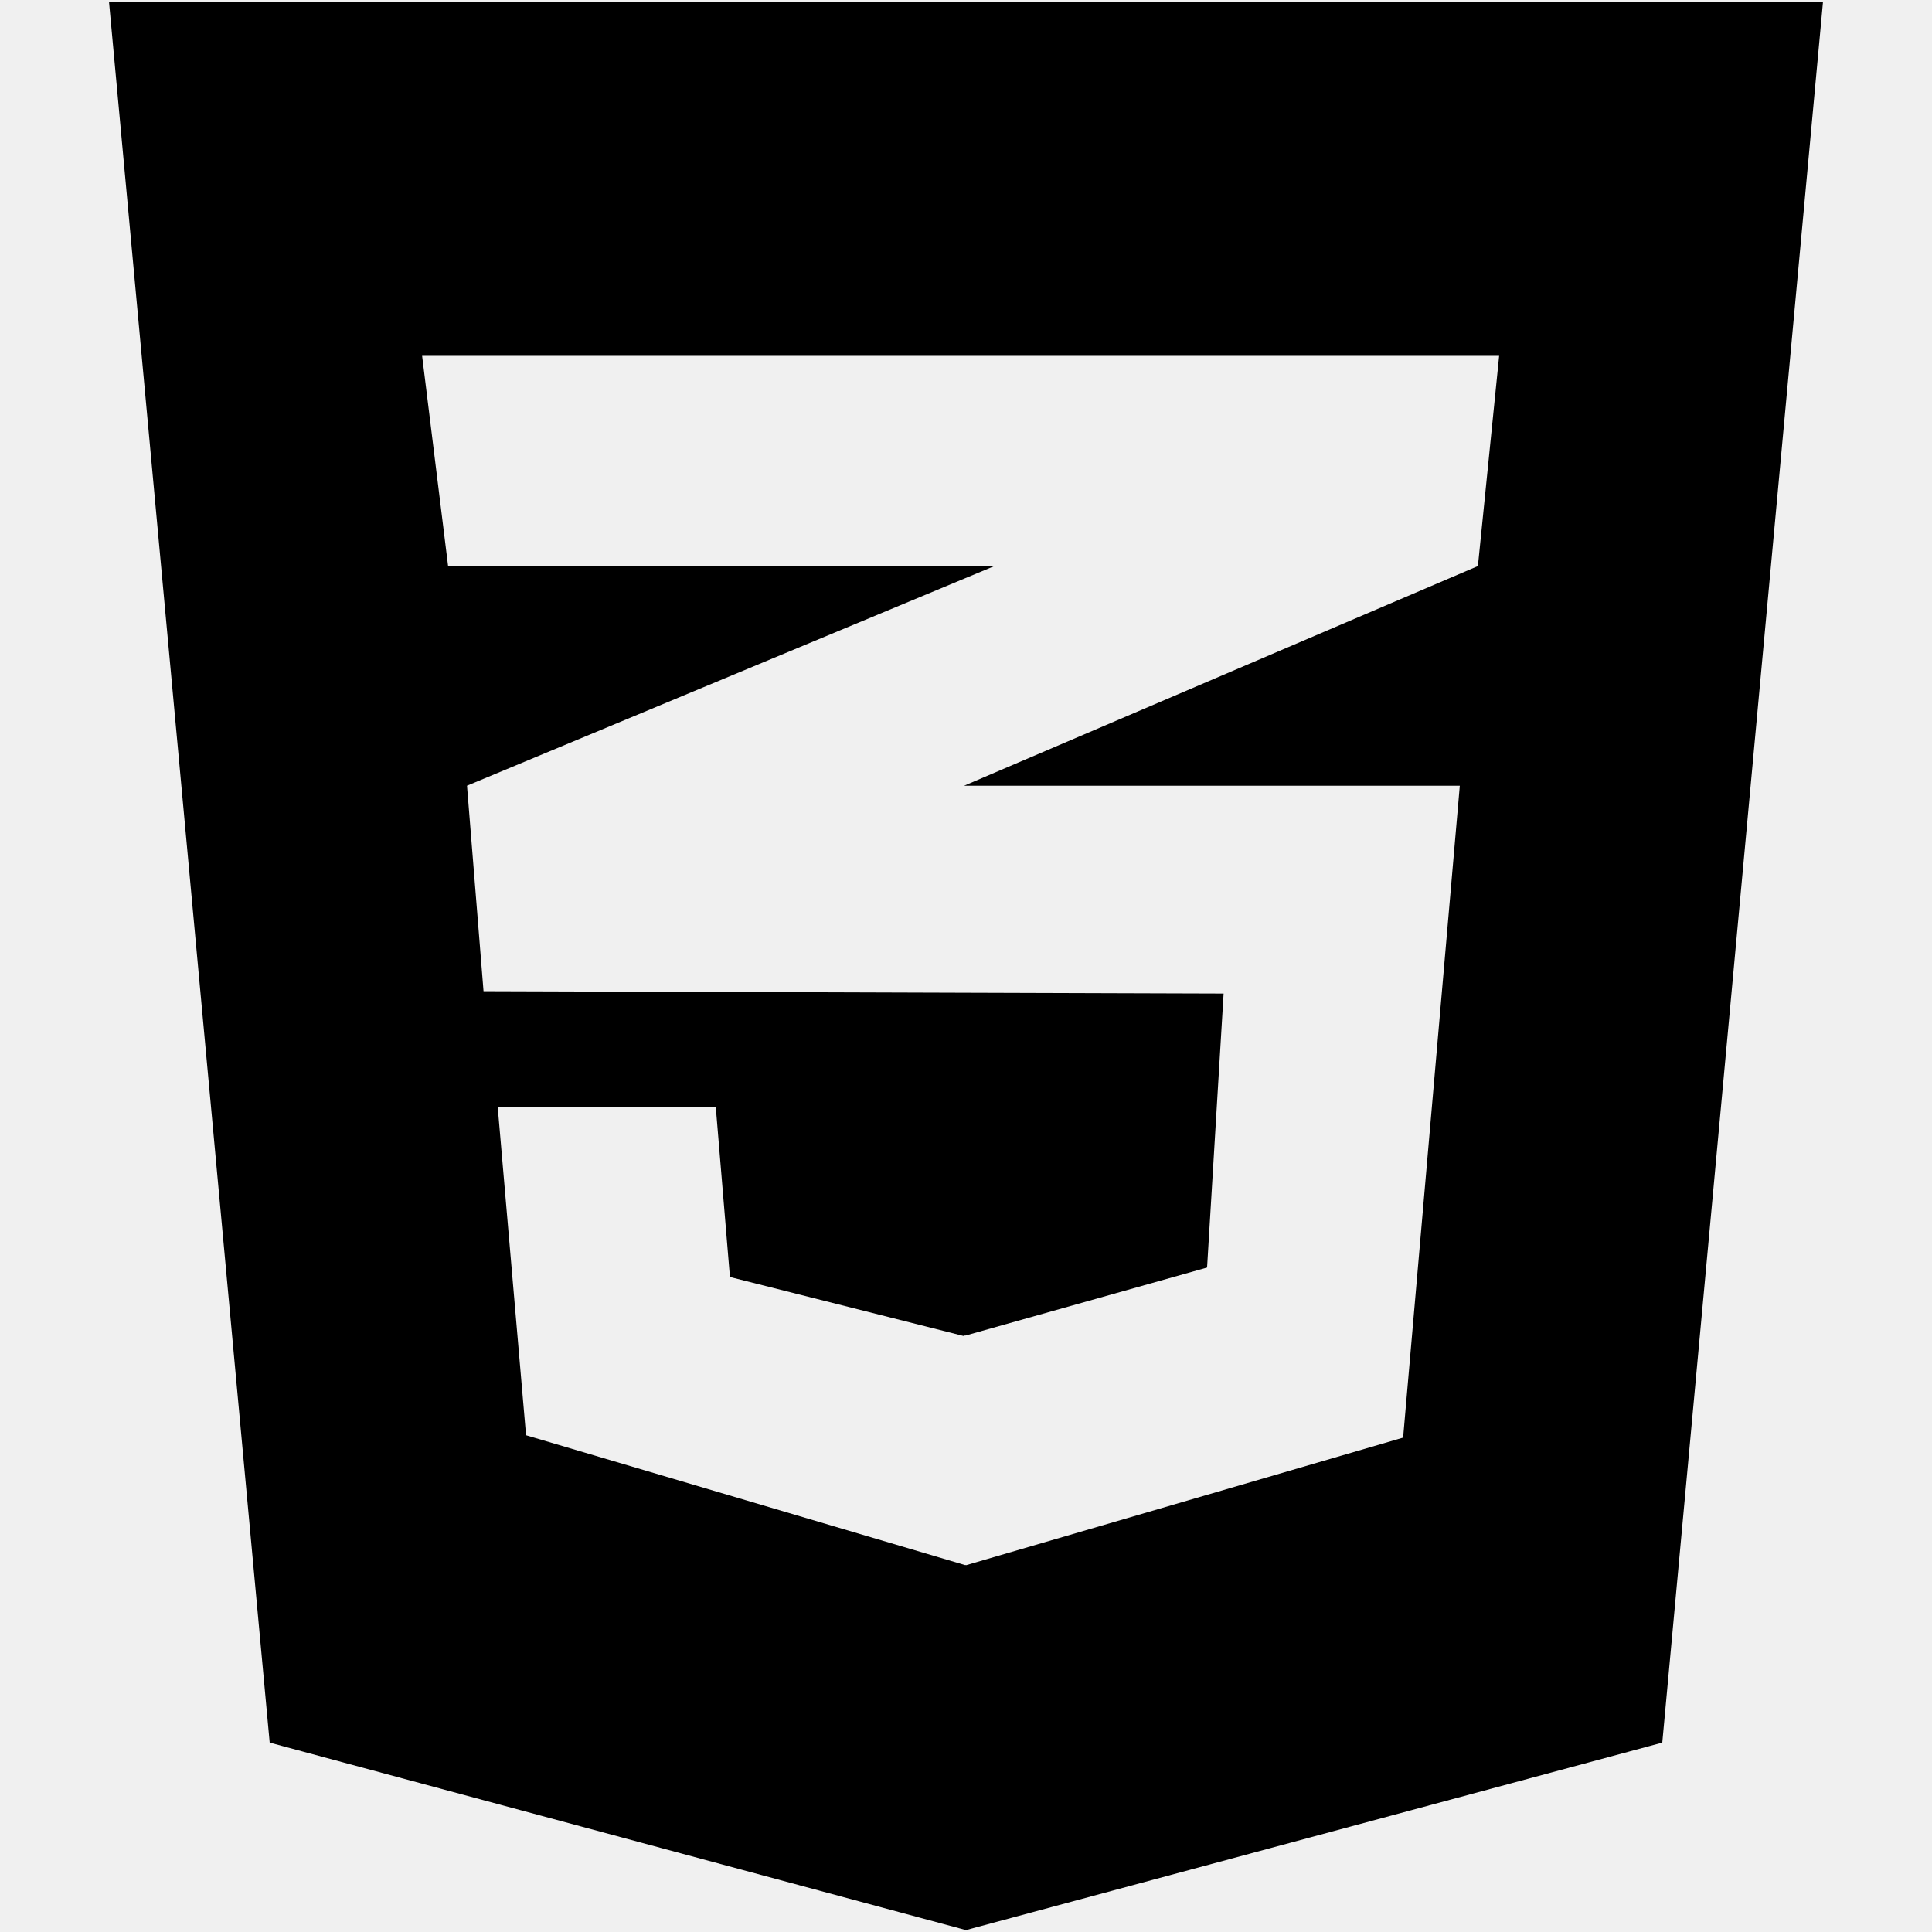
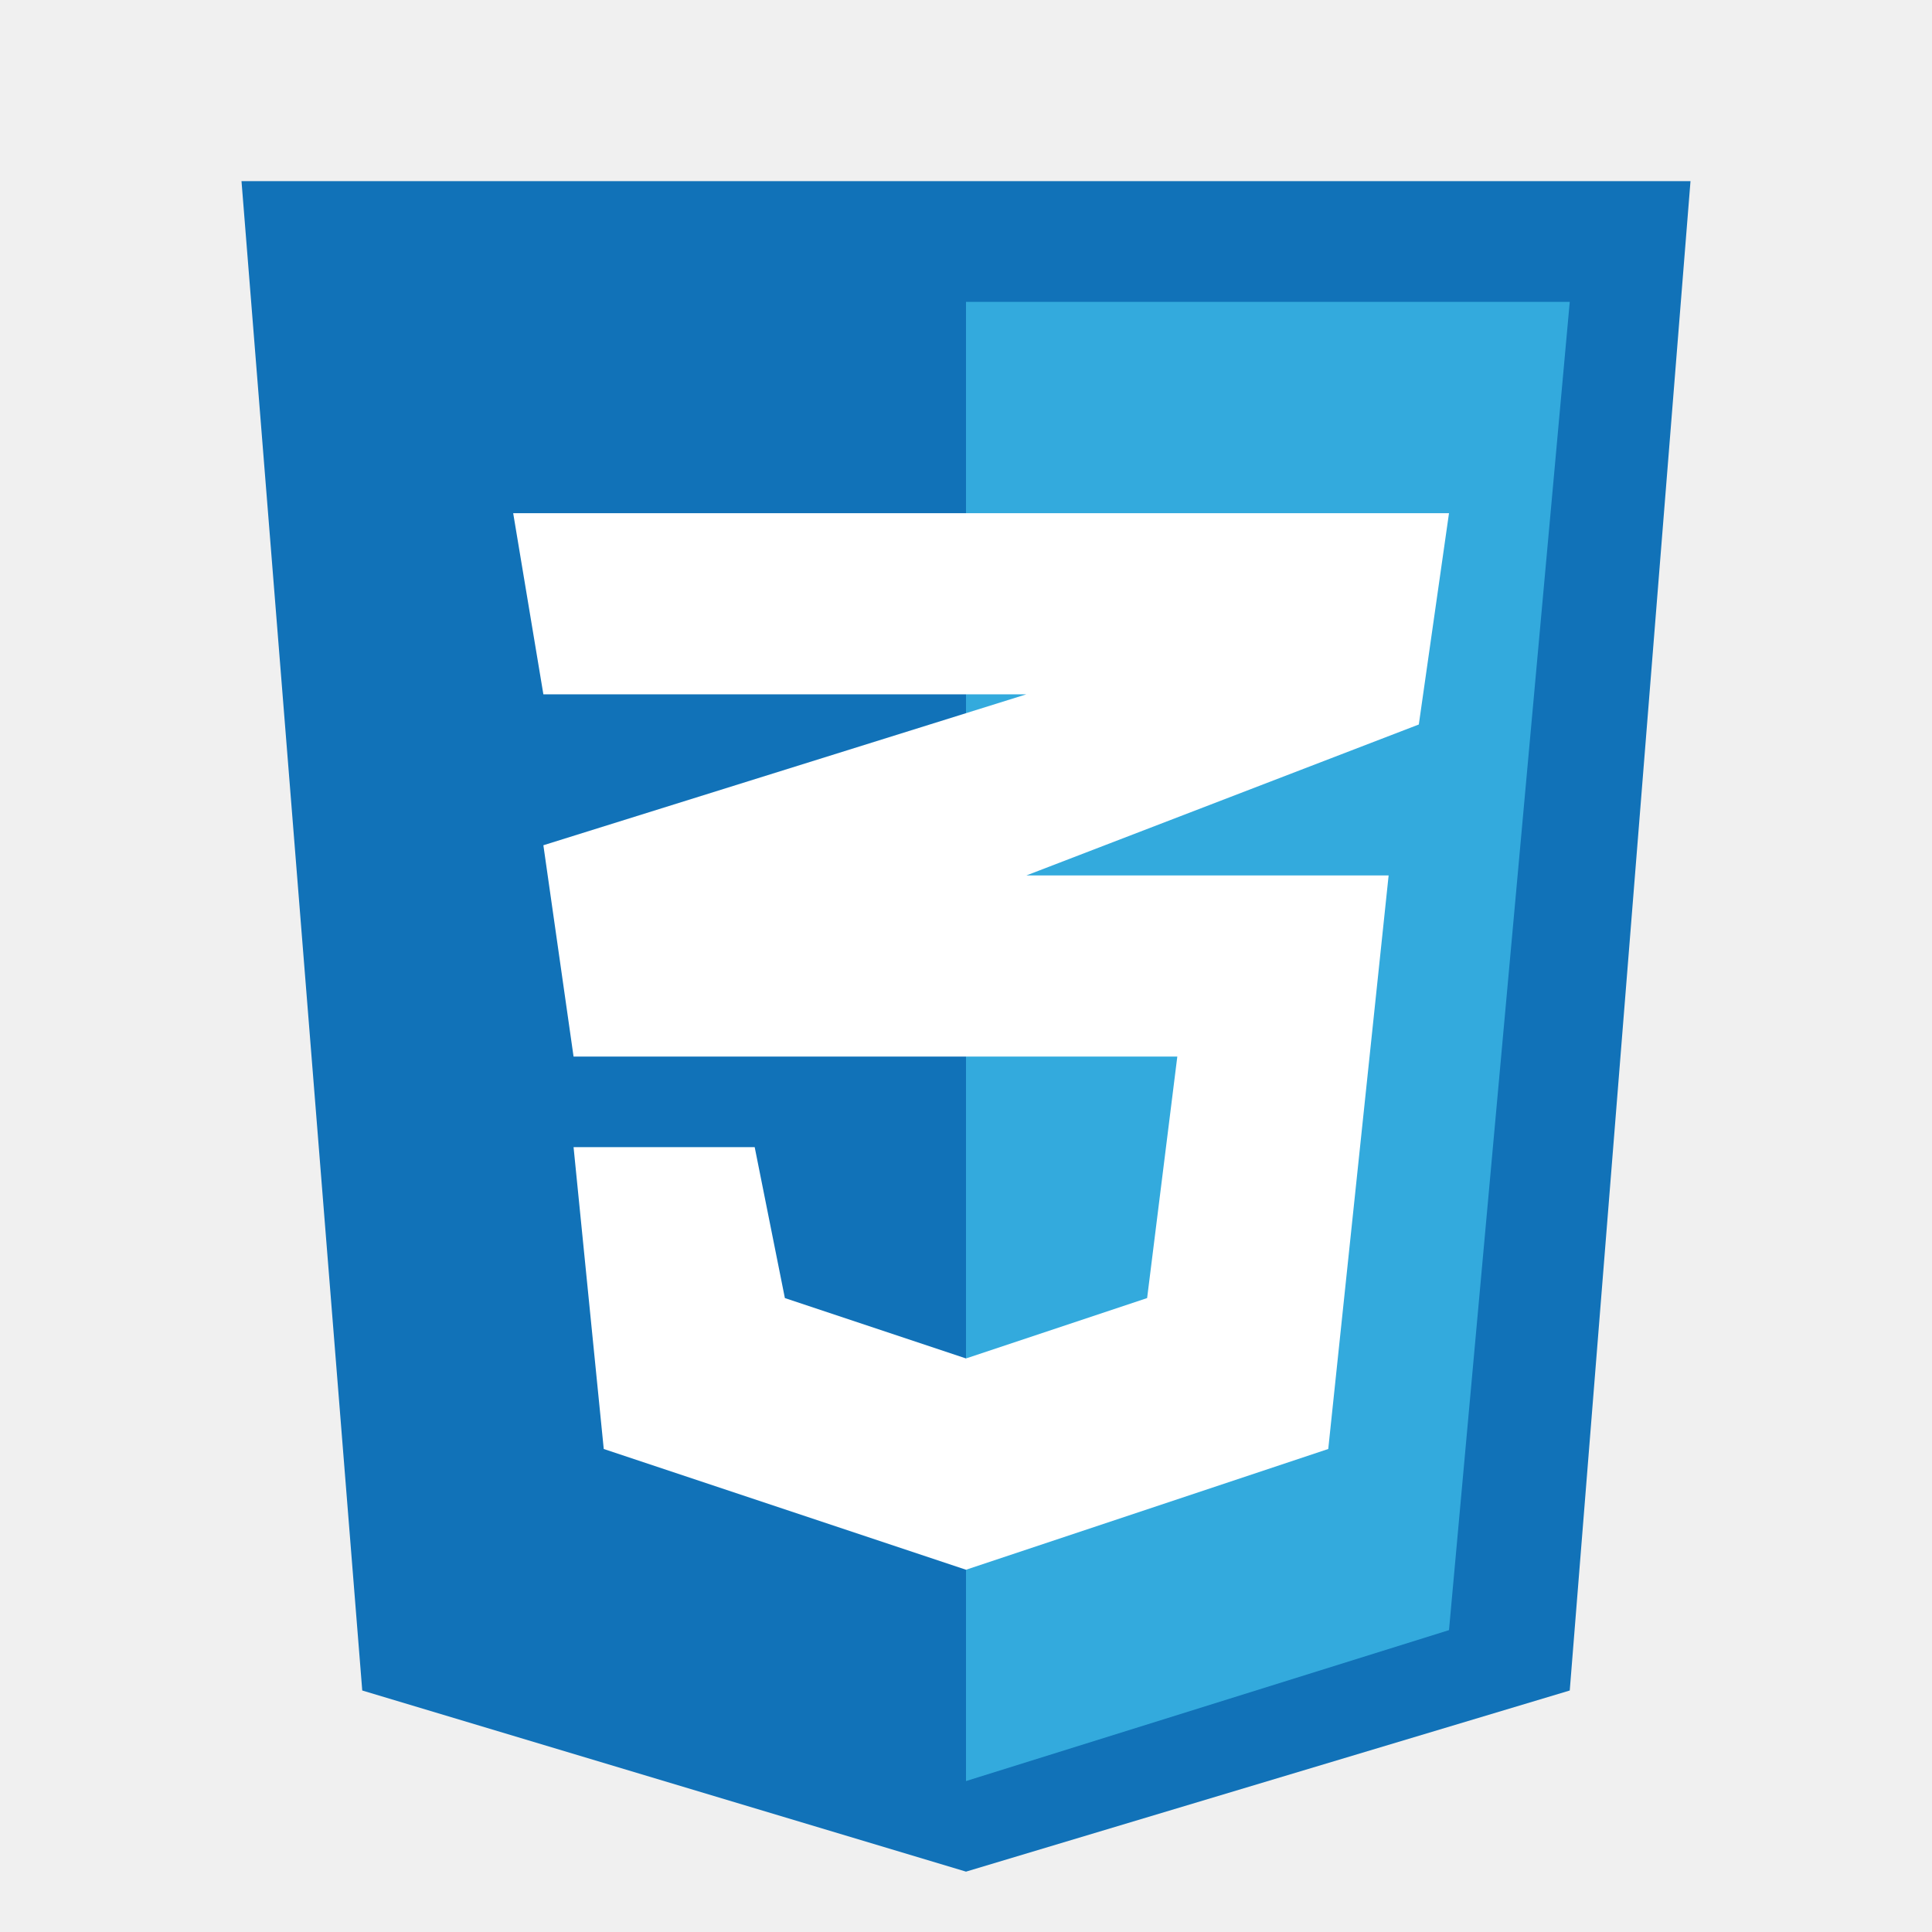
- <svg xmlns="http://www.w3.org/2000/svg" fill="#000000" version="1.1" width="800px" height="800px" viewBox="0 0 512 512" enable-background="new 0 0 512 512" xml:space="preserve">
-   <g id="c133de6af664cd4f011a55de6b001b19">
-     <path display="inline" d="M483.111,0.501l-42.59,461.314l-184.524,49.684L71.47,461.815L28.889,0.501H483.111z M397.29,94.302   H255.831H111.866l6.885,55.708h137.08h7.7l-7.7,3.205l-132.07,55.006l4.38,54.453l127.69,0.414l68.438,0.217l-4.381,72.606   l-64.058,18.035v-0.057l-0.525,0.146l-61.864-15.617l-3.754-45.07h-0.205H132.1h-0.202l7.511,87.007l116.423,34.429v-0.062   l0.21,0.062l115.799-33.802l15.021-172.761h-131.03h-0.323l0.323-0.14l135.83-58.071L397.29,94.302z">
- 
- </path>
-   </g>
+ <svg xmlns="http://www.w3.org/2000/svg" width="800px" height="800px" viewBox="0 0 32 32" fill="none">
+   <path d="M6 28L4 3H28L26 28L16 31L6 28Z" fill="#1172B8" />
+   <path d="M26 5H16V29.5L24 27L26 5Z" fill="#33AADD" />
+   <path d="M19.5 17.5H9.5L9 14L17 11.5H9L8.5 8.5H24L23.5 12L17 14.5H23L22 24L16 26L10 24L9.5 19H12.5L13 21.5L16 22.5L19 21.5L19.5 17.5Z" fill="white" />
</svg>
